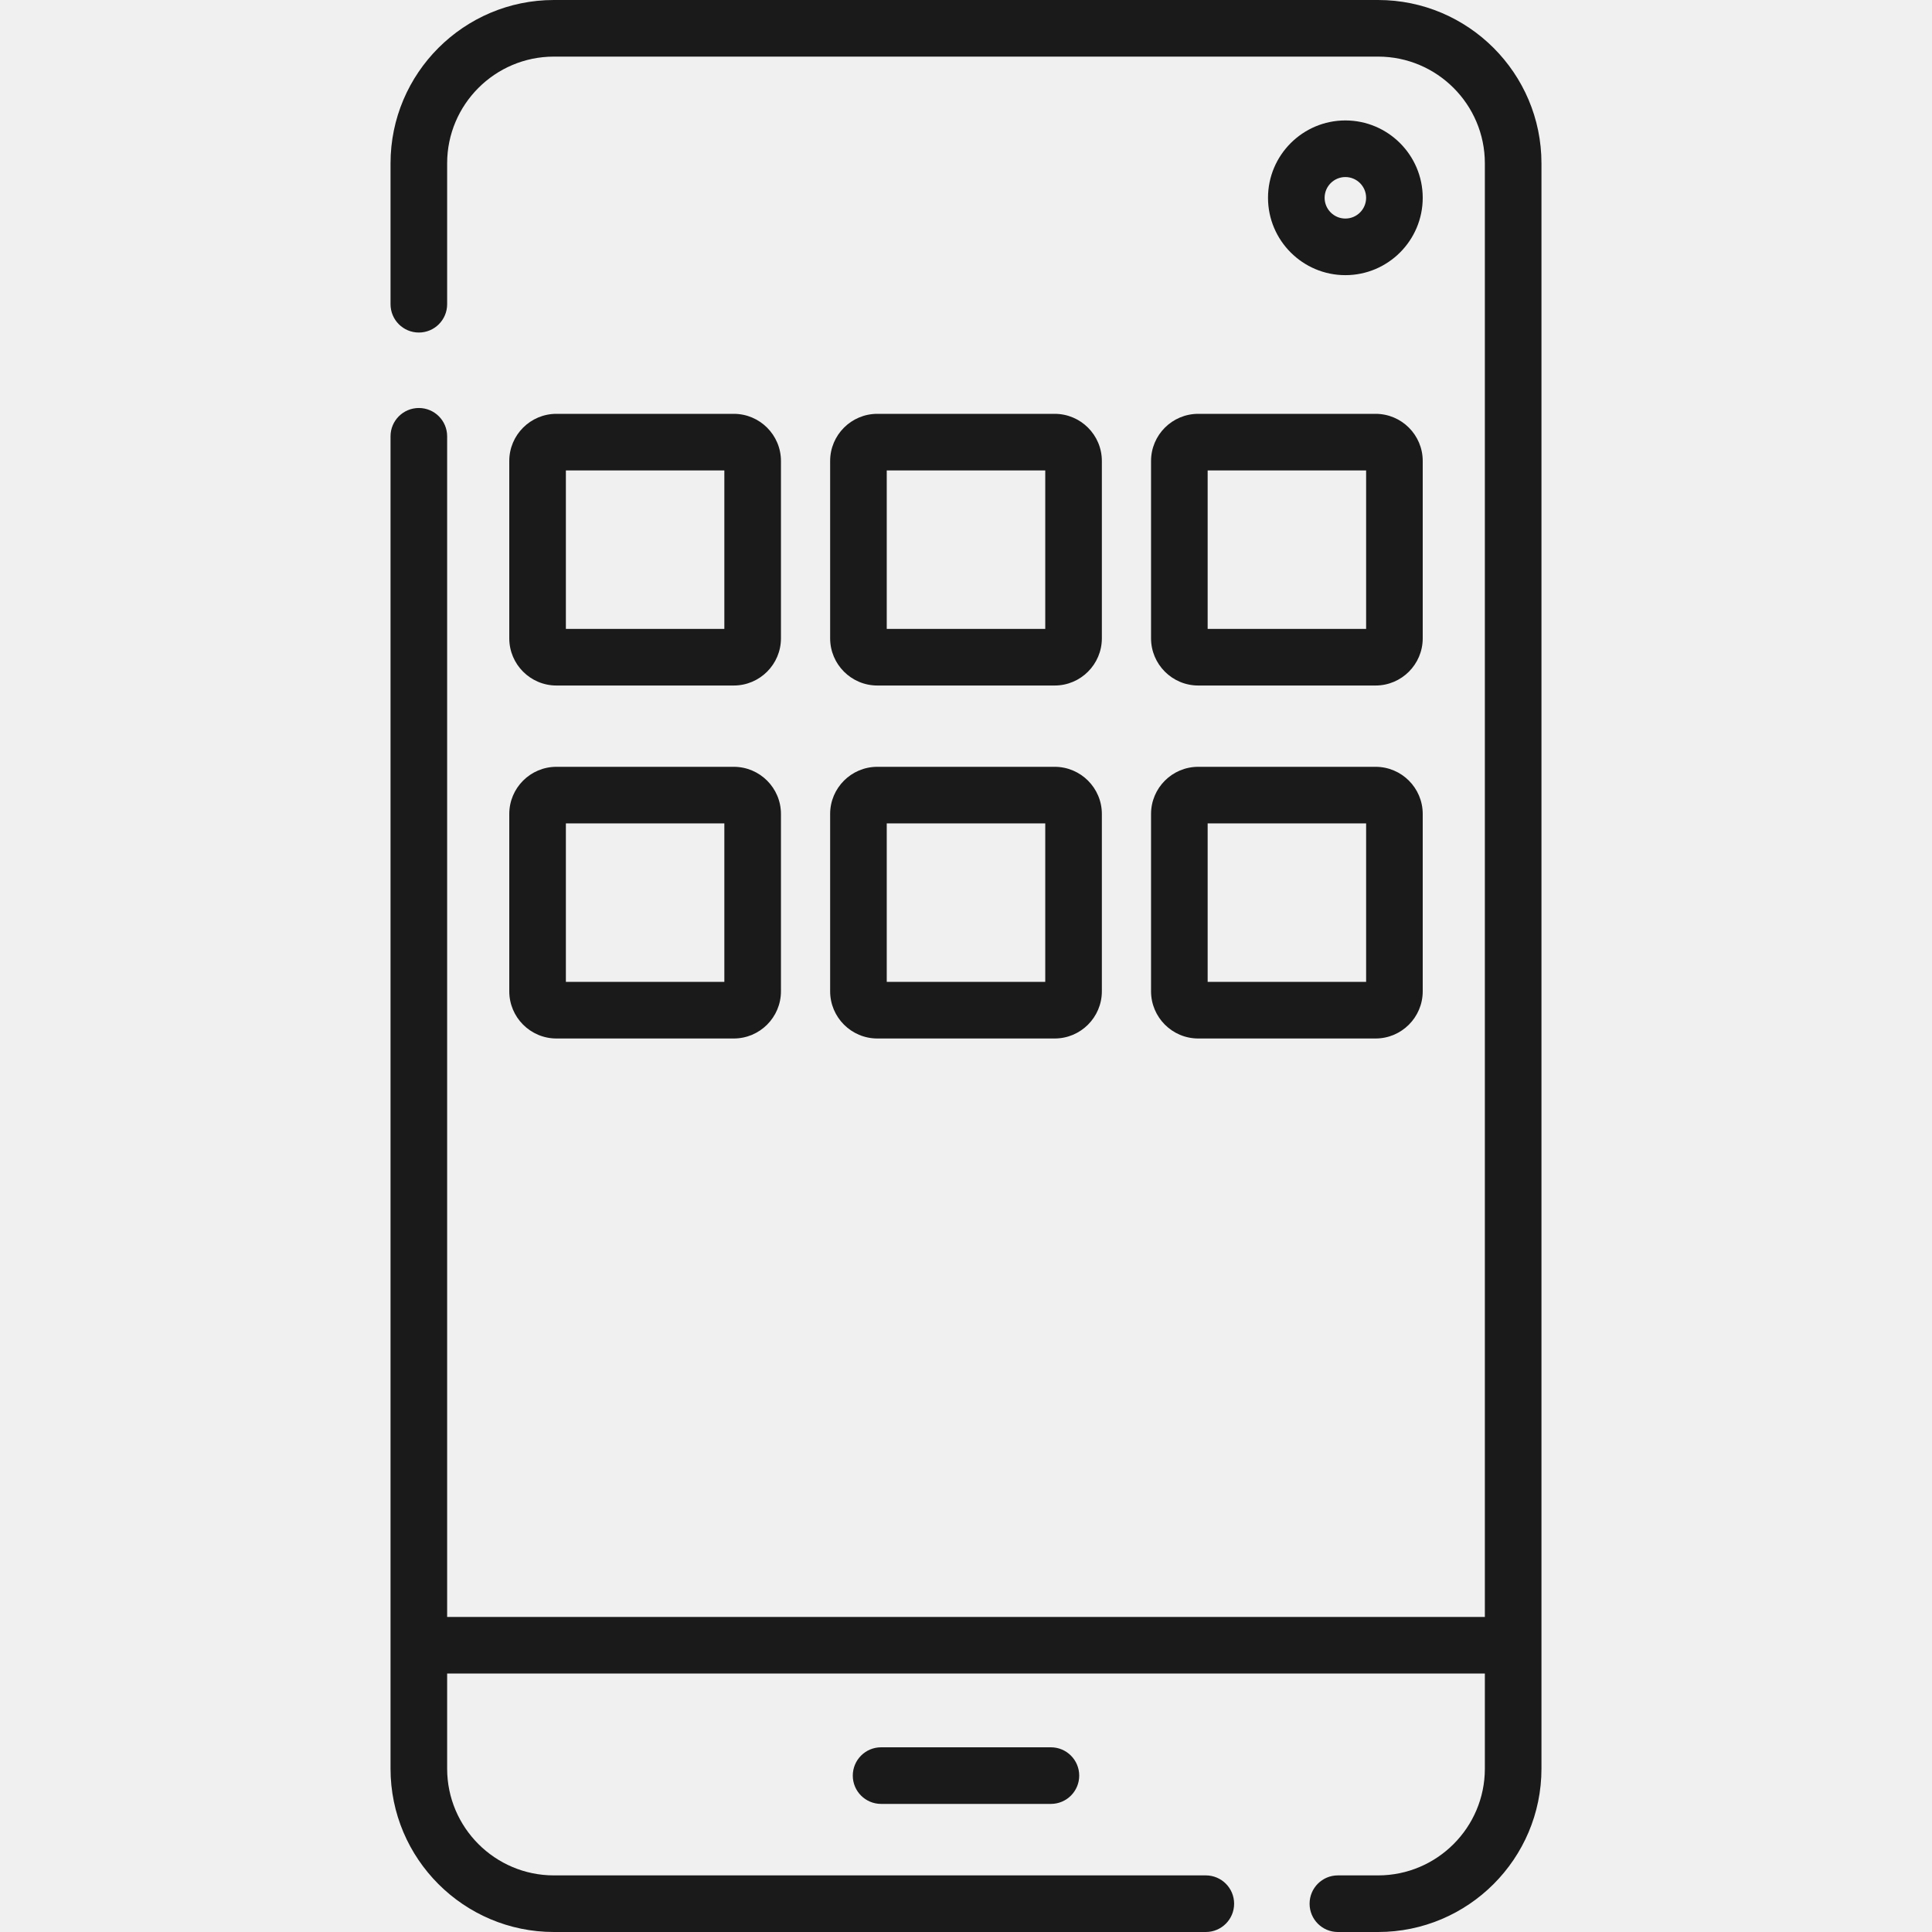
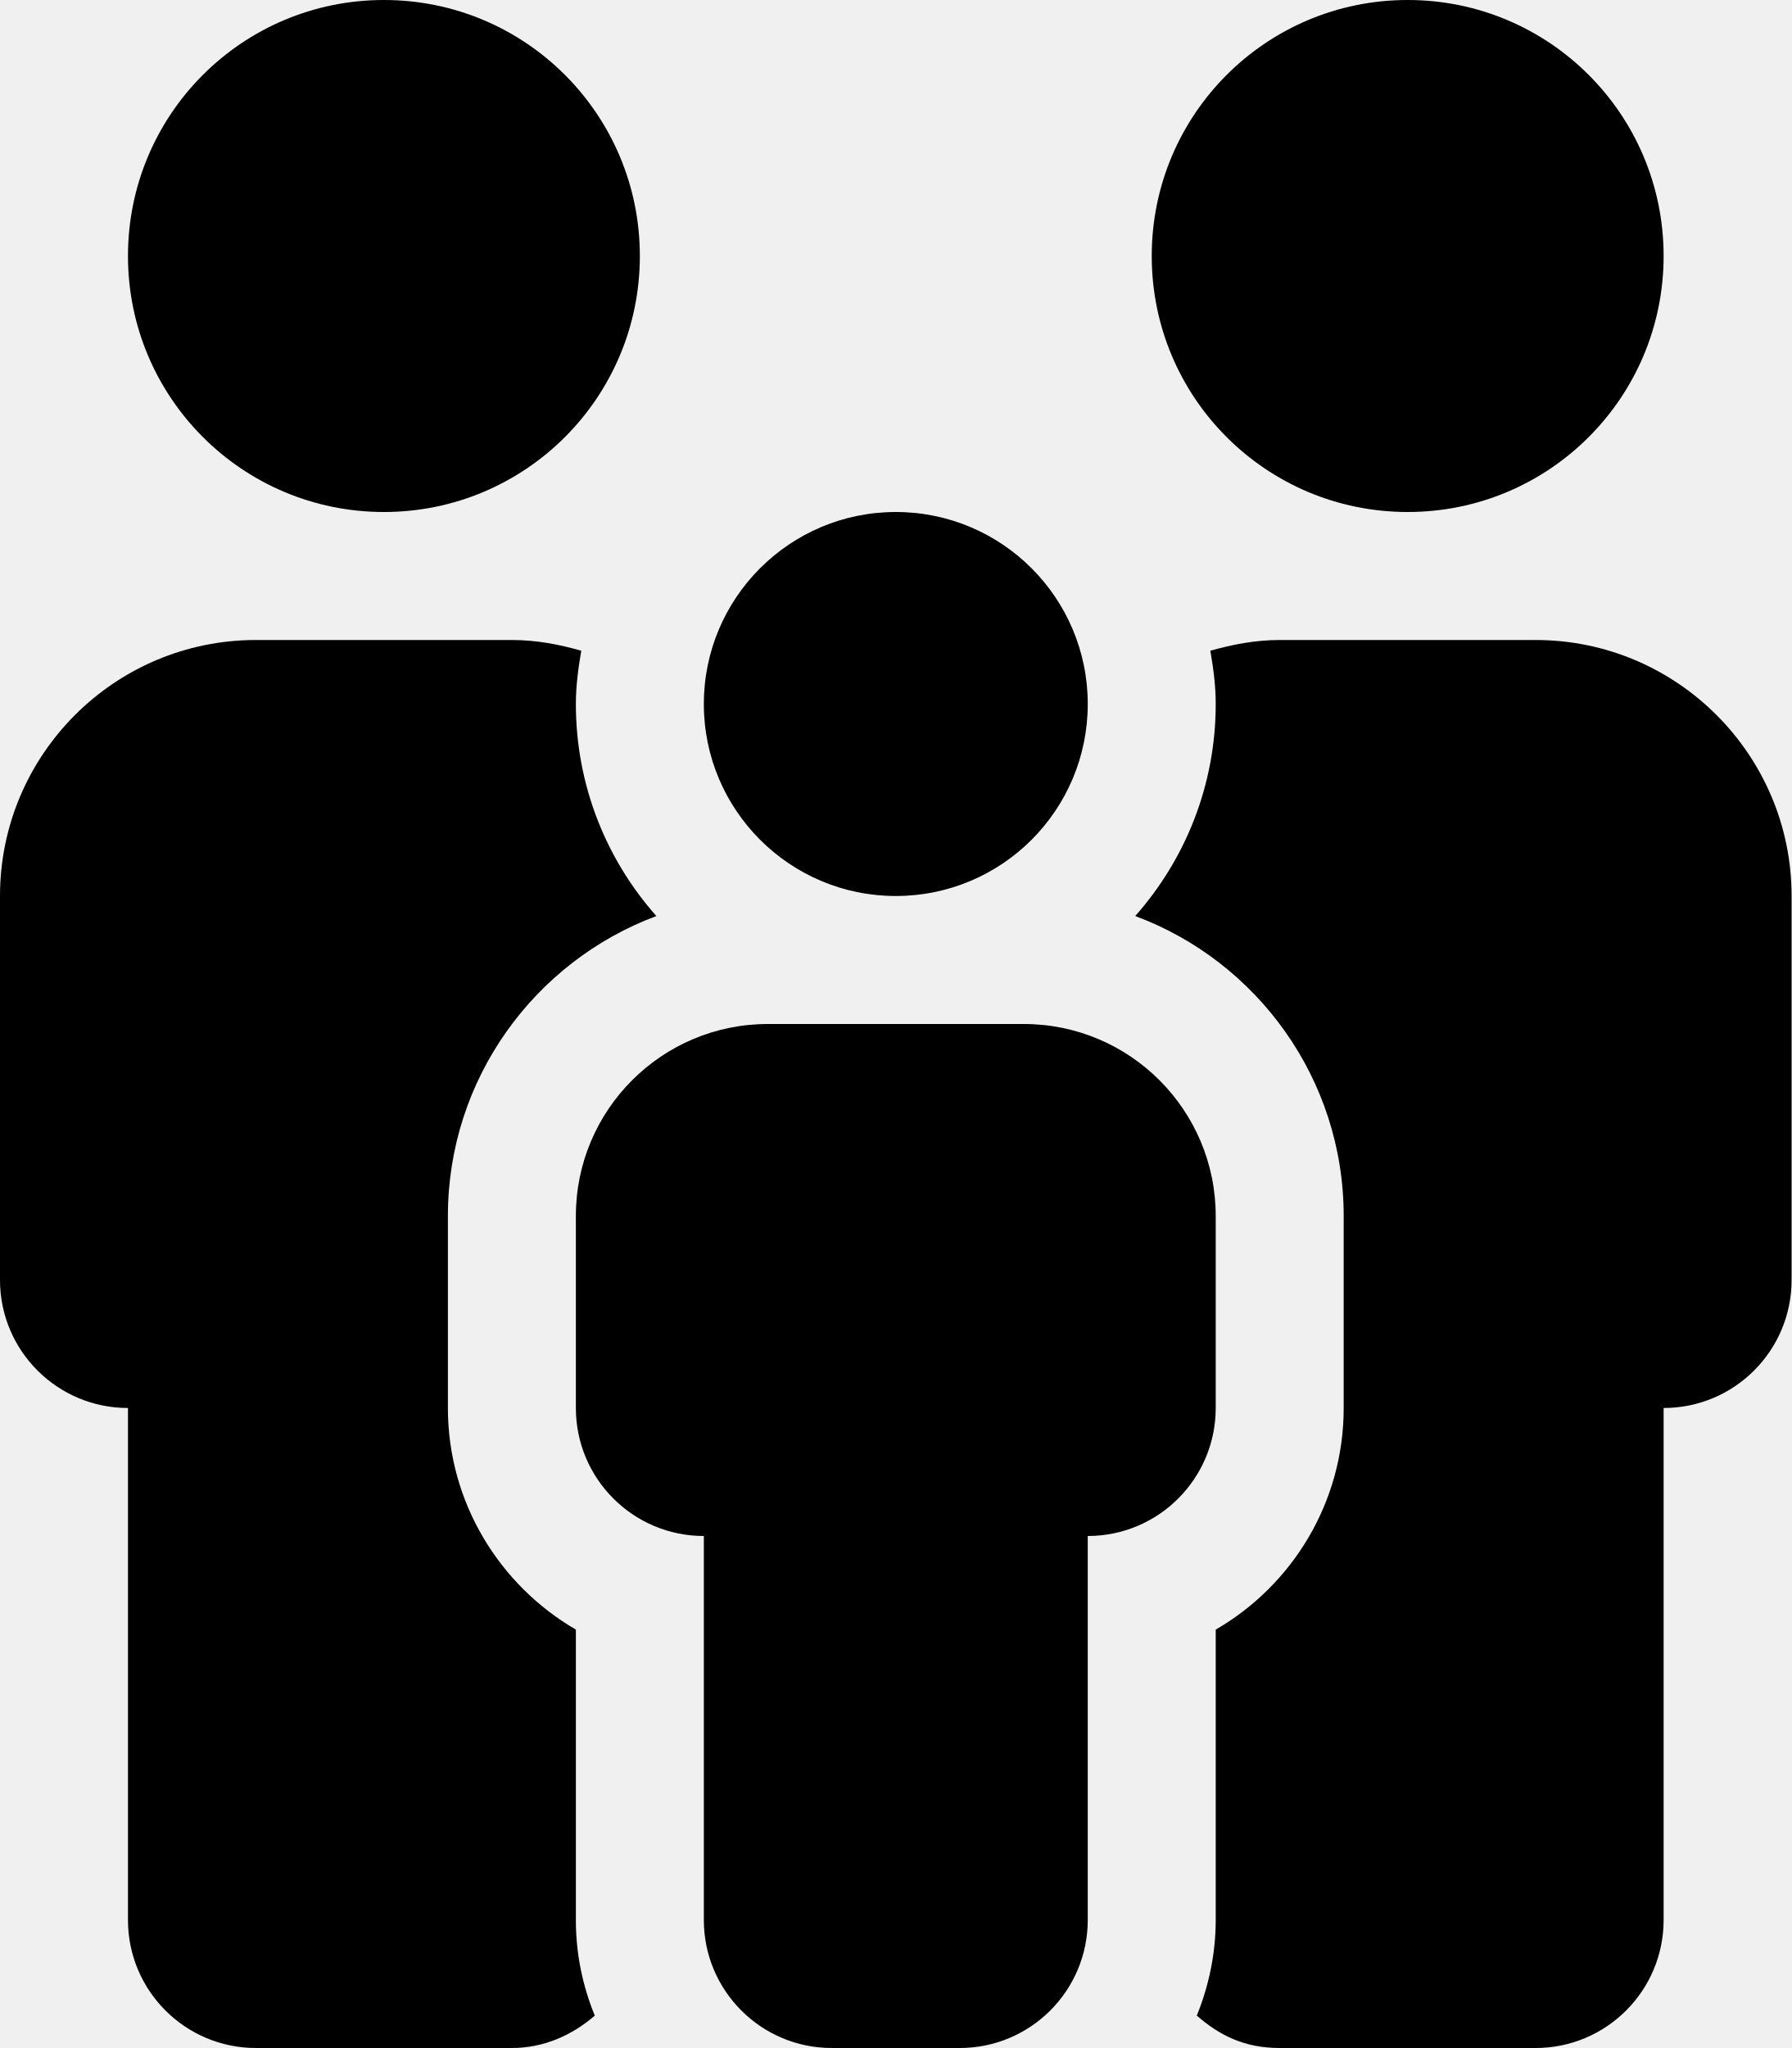
- <svg xmlns="http://www.w3.org/2000/svg" width="50" height="50" viewBox="0 0 50 50" fill="none">
-   <g clip-path="url(#clip0)">
-     <path d="M34.818 7.121C33.715 7.121 32.816 6.223 32.816 5.119C32.816 4.015 33.715 3.117 34.818 3.117C35.922 3.117 36.82 4.015 36.82 5.119C36.82 6.223 35.922 7.121 34.818 7.121ZM34.818 4.582C34.522 4.582 34.281 4.823 34.281 5.119C34.281 5.415 34.522 5.656 34.818 5.656C35.115 5.656 35.355 5.415 35.355 5.119C35.355 4.823 35.114 4.582 34.818 4.582Z" fill="#1A1A1A" />
-     <path d="M35.665 0H14.335C12.004 0 10.107 1.896 10.107 4.227V7.873C10.107 8.278 10.435 8.606 10.84 8.606C11.244 8.606 11.572 8.278 11.572 7.873V4.227C11.572 2.704 12.811 1.465 14.335 1.465H35.665C37.189 1.465 38.428 2.704 38.428 4.227V41.846H11.572V11.291C11.572 10.887 11.244 10.559 10.84 10.559C10.435 10.559 10.107 10.887 10.107 11.291V42.578V45.773C10.107 48.104 12.004 50 14.335 50H31.206C31.611 50 31.939 49.672 31.939 49.268C31.939 48.863 31.611 48.535 31.206 48.535H14.335C12.812 48.535 11.572 47.296 11.572 45.773V43.31H38.428V45.773C38.428 47.296 37.189 48.535 35.665 48.535H34.624C34.219 48.535 33.892 48.863 33.892 49.268C33.892 49.672 34.219 50 34.624 50H35.665C37.996 50 39.893 48.104 39.893 45.773V42.578V4.227C39.893 1.896 37.996 0 35.665 0V0Z" fill="#1A1A1A" />
-     <path d="M22.803 45.22C22.398 45.22 22.07 45.548 22.07 45.953C22.07 46.357 22.398 46.685 22.803 46.685H27.197C27.602 46.685 27.93 46.357 27.93 45.953C27.93 45.548 27.602 45.22 27.197 45.22H22.803Z" fill="#1A1A1A" />
-     <path d="M22.705 17.741H27.295C27.968 17.741 28.516 17.193 28.516 16.52V11.93C28.516 11.257 27.968 10.71 27.295 10.71H22.705C22.032 10.71 21.484 11.257 21.484 11.93V16.52C21.484 17.193 22.032 17.741 22.705 17.741ZM22.949 12.175H27.051V16.276H22.949V12.175Z" fill="#1A1A1A" />
-     <path d="M14.4 17.741H18.99C19.663 17.741 20.211 17.193 20.211 16.52V11.93C20.211 11.257 19.663 10.71 18.99 10.71H14.4C13.727 10.71 13.18 11.257 13.18 11.93V16.52C13.18 17.193 13.727 17.741 14.4 17.741ZM14.645 12.175H18.746V16.276H14.645V12.175Z" fill="#1A1A1A" />
-     <path d="M31.01 17.741H35.6C36.273 17.741 36.82 17.193 36.82 16.52V11.93C36.82 11.257 36.273 10.71 35.6 10.71H31.01C30.337 10.71 29.789 11.257 29.789 11.93V16.52C29.789 17.193 30.337 17.741 31.01 17.741ZM31.254 12.175H35.355V16.276H31.254V12.175Z" fill="#1A1A1A" />
-     <path d="M21.484 25.655C21.484 26.328 22.032 26.876 22.705 26.876H27.295C27.968 26.876 28.516 26.328 28.516 25.655V21.065C28.516 20.392 27.968 19.845 27.295 19.845H22.705C22.032 19.845 21.484 20.392 21.484 21.065V25.655ZM22.949 21.309H27.051V25.411H22.949V21.309Z" fill="#1A1A1A" />
-     <path d="M13.18 25.655C13.18 26.328 13.727 26.876 14.4 26.876H18.99C19.663 26.876 20.211 26.328 20.211 25.655V21.065C20.211 20.392 19.663 19.845 18.99 19.845H14.4C13.727 19.845 13.18 20.392 13.18 21.065V25.655ZM14.645 21.309H18.746V25.411H14.645V21.309Z" fill="#1A1A1A" />
-     <path d="M29.789 25.655C29.789 26.328 30.337 26.876 31.01 26.876H35.6C36.273 26.876 36.82 26.328 36.82 25.655V21.065C36.82 20.392 36.273 19.845 35.6 19.845H31.01C30.337 19.845 29.789 20.392 29.789 21.065V25.655ZM31.254 21.309H35.355V25.411H31.254V21.309Z" fill="#1A1A1A" />
-   </g>
-   <defs>
-     <clipPath id="clip0">
-       <rect width="50" height="50" fill="white" />
-     </clipPath>
-   </defs>
+ <svg xmlns="http://www.w3.org/2000/svg" aria-hidden="true" focusable="false" data-prefix="fas" data-icon="family-pants" class="svg-inline--fa fa-family-pants" role="img" viewBox="0 0 448 512">
+   <path fill="currentColor" d="M96 128c35.38 0 64-28.62 64-64S131.4 0 96 0S32 28.62 32 64S60.63 128 96 128zM144 407.4C124.9 396.3 112 375.6 112 352V304c0-34.31 21.72-63.65 52.13-74.99C151.6 214.9 144 196.3 144 176c0-4.561 .611-8.965 1.347-13.32C139.8 161.1 134.1 160 128 160H64C28.65 160 0 188.7 0 224v96c0 17.67 14.33 32 32 32v128c0 17.67 14.33 32 32 32h64c8.014 0 15.12-3.229 20.73-8.096C145.7 496.5 144 488.5 144 480V407.4zM352 128c35.38 0 64-28.62 64-64s-28.62-64-64-64s-64 28.62-64 64S316.6 128 352 128zM384 160h-64c-6.055 0-11.8 1.111-17.35 2.682C303.4 167 304 171.4 304 176c0 20.31-7.609 38.88-20.13 53.01C314.3 240.3 336 269.7 336 304V352c0 23.64-12.88 44.33-32 55.41V480c0 8.461-1.736 16.5-4.732 23.9C304.9 508.8 311.1 512 320 512h64c17.67 0 32-14.33 32-32v-128c17.67 0 32-14.33 32-32V224C448 188.7 419.3 160 384 160zM224 224c26.53 0 48-21.47 48-48S250.5 128 224 128S176 149.5 176 176S197.5 224 224 224zM304 304C304 277.5 282.5 256 256 256H192C165.5 256 144 277.5 144 304V352c0 17.67 14.33 32 32 32v96c0 17.67 14.33 32 32 32h32c17.67 0 32-14.33 32-32v-96c17.67 0 32-14.33 32-32V304z" />
</svg>
